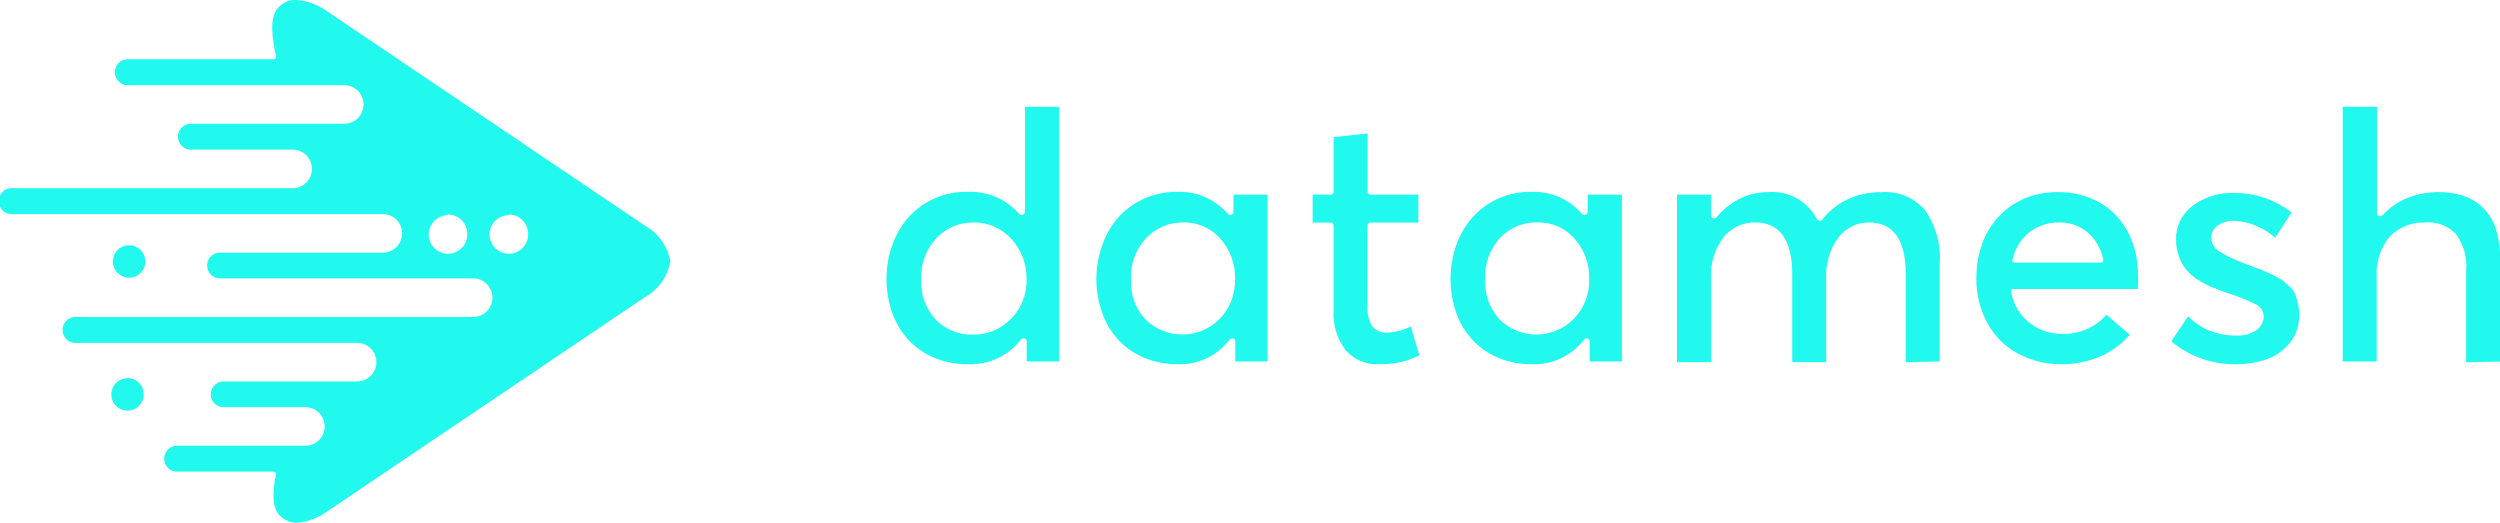
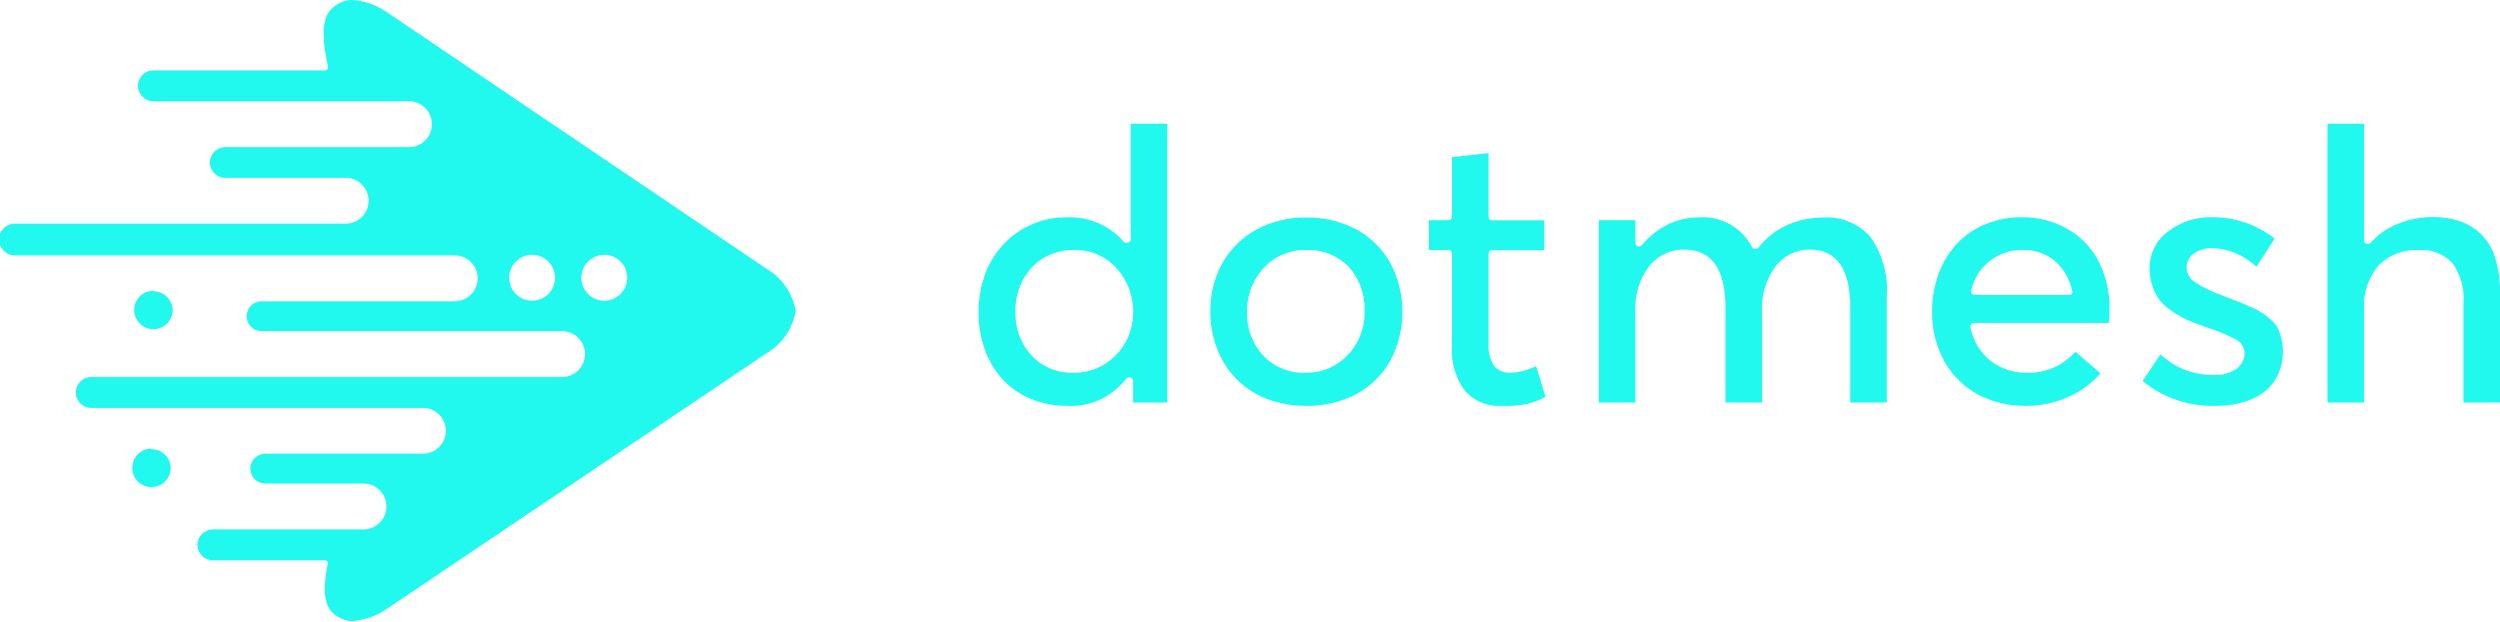
- <svg xmlns="http://www.w3.org/2000/svg" id="Layer_1" data-name="Layer 1" viewBox="0 0 178.8 37.39">
-   <path d="M160,26.05a7.09,7.09,0,0,1-4.71-1.64l1.2-1.78a4.71,4.71,0,0,0,1.48,1,5.29,5.29,0,0,0,2,.37,2.37,2.37,0,0,0,1.38-.37,1.23,1.23,0,0,0,.55-1,1,1,0,0,0-.63-.9,13.81,13.81,0,0,0-2-.78c-.44-.16-.83-.31-1.16-.45a6.42,6.42,0,0,1-1-.55,3.68,3.68,0,0,1-.79-.71,2.87,2.87,0,0,1-.49-.92,3.53,3.53,0,0,1-.2-1.21,2.92,2.92,0,0,1,1.15-2.36,4.61,4.61,0,0,1,3-.95,6.59,6.59,0,0,1,4.11,1.4L162.72,17a5,5,0,0,0-1.41-.87,4.31,4.31,0,0,0-1.65-.34,1.9,1.9,0,0,0-1,.3,1.08,1.08,0,0,0-.52.95,1.16,1.16,0,0,0,.58.94,8.55,8.55,0,0,0,1.52.75l.52.21,1,.37c.2.08.46.19.78.35a6,6,0,0,1,.69.38l.51.44a1.77,1.77,0,0,1,.39.52,4.29,4.29,0,0,1,.21.66,3.56,3.56,0,0,1,.1.83,3.52,3.52,0,0,1-.27,1.39A3.42,3.42,0,0,1,163.3,25a3.65,3.65,0,0,1-1.38.76A6.55,6.55,0,0,1,160,26.05Zm-12.55,0a6.46,6.46,0,0,1-3.12-.76,5.39,5.39,0,0,1-2.18-2.16,6.52,6.52,0,0,1-.8-3.25,7.08,7.08,0,0,1,.44-2.51A5.58,5.58,0,0,1,143,15.43a5.51,5.51,0,0,1,1.84-1.25,6.13,6.13,0,0,1,2.31-.44,6,6,0,0,1,3.06.77,5.25,5.25,0,0,1,2,2.13,6.65,6.65,0,0,1,.7,3.1,8.15,8.15,0,0,1,0,.93H144a.24.24,0,0,0-.16.07.25.25,0,0,0,0,.17,3.63,3.63,0,0,0,1.29,2.17,3.77,3.77,0,0,0,2.42.8,4,4,0,0,0,3.1-1.37l1.67,1.43a5.89,5.89,0,0,1-2,1.5A6.86,6.86,0,0,1,147.4,26.05Zm-.14-10.14a3.51,3.51,0,0,0-2.15.68,3.44,3.44,0,0,0-1.22,1.95.21.21,0,0,0,0,.17.22.22,0,0,0,.16.07h6.17a.18.18,0,0,0,.15-.07.21.21,0,0,0,0-.17,3.49,3.49,0,0,0-1.11-1.92A3.1,3.1,0,0,0,147.26,15.91ZM109.51,26.05a6,6,0,0,1-2.3-.44,5.25,5.25,0,0,1-1.82-1.22,5.57,5.57,0,0,1-1.21-1.93,7.35,7.35,0,0,1,0-5,5.9,5.9,0,0,1,1.21-2,5.5,5.5,0,0,1,1.82-1.28,5.6,5.6,0,0,1,2.28-.46,4.57,4.57,0,0,1,3.66,1.59.18.18,0,0,0,.15.07c.11,0,.25-.09.25-.2V13.92H116V25.85h-2.31V24.4a.2.2,0,0,0-.2-.2.26.26,0,0,0-.19.08A4.5,4.5,0,0,1,109.51,26.05ZM110,15.91A3.57,3.57,0,0,0,107.29,17,4.08,4.08,0,0,0,106.22,20a3.94,3.94,0,0,0,1,2.82,3.75,3.75,0,0,0,5.32,0A3.87,3.87,0,0,0,113.66,20a4.13,4.13,0,0,0-1-2.87A3.38,3.38,0,0,0,110,15.91ZM98.63,26.05a3,3,0,0,1-2.39-1,4.36,4.36,0,0,1-.86-2.93v-6a.2.2,0,0,0-.19-.2H93.88v-2h1.31a.2.2,0,0,0,.19-.2V9.81l2.43-.27v4.18a.2.2,0,0,0,.2.2h3.43v2H98a.2.2,0,0,0-.2.2v5.76a2.45,2.45,0,0,0,.33,1.44,1.24,1.24,0,0,0,1.06.47,4,4,0,0,0,1.7-.44l.62,2.06a6.61,6.61,0,0,1-1.16.45A6.79,6.79,0,0,1,98.63,26.05Zm-14.44,0a6,6,0,0,1-2.3-.44,5.39,5.39,0,0,1-1.83-1.22,5.54,5.54,0,0,1-1.2-1.93,7.2,7.2,0,0,1,0-5,5.88,5.88,0,0,1,1.2-2,5.58,5.58,0,0,1,4.1-1.74,4.54,4.54,0,0,1,3.66,1.59.2.2,0,0,0,.16.07c.1,0,.24-.09.24-.2V13.92h2.43V25.85h-2.3V24.4a.2.2,0,0,0-.2-.2.3.3,0,0,0-.2.08A4.48,4.48,0,0,1,84.19,26.05Zm.45-10.14A3.56,3.56,0,0,0,82,17,4,4,0,0,0,80.89,20a3.94,3.94,0,0,0,1,2.82,3.77,3.77,0,0,0,5.33,0A3.9,3.9,0,0,0,88.33,20a4.17,4.17,0,0,0-1-2.87A3.42,3.42,0,0,0,84.64,15.91ZM69.17,26.05a6.08,6.08,0,0,1-2.3-.44,5.35,5.35,0,0,1-1.82-1.22,5.72,5.72,0,0,1-1.21-1.93,7.35,7.35,0,0,1,0-5,5.9,5.9,0,0,1,1.21-2,5.54,5.54,0,0,1,4.1-1.74,4.67,4.67,0,0,1,3.75,1.59.17.17,0,0,0,.15.07c.11,0,.26-.09.26-.2V7.64h2.43V25.85H73.43V24.4a.2.2,0,0,0-.2-.2.32.32,0,0,0-.21.08A4.56,4.56,0,0,1,69.17,26.05Zm.46-10.14A3.6,3.6,0,0,0,67,17,4.08,4.08,0,0,0,65.88,20a3.94,3.94,0,0,0,1,2.82,3.54,3.54,0,0,0,2.7,1.11,3.66,3.66,0,0,0,2.7-1.1A3.83,3.83,0,0,0,73.42,20a4.15,4.15,0,0,0-1.06-2.88A3.57,3.57,0,0,0,69.63,15.91Zm106.75,10V19.4a3.93,3.93,0,0,0-.73-2.67,2.72,2.72,0,0,0-2.15-.82,3.39,3.39,0,0,0-2.58,1,4.08,4.08,0,0,0-.94,2.87v6.07h-2.43V7.64H170v7.63a.19.19,0,0,0,.2.19.34.34,0,0,0,.2-.06,4.81,4.81,0,0,1,1.77-1.24,6,6,0,0,1,2.25-.42,5.27,5.27,0,0,1,1.8.28,3.59,3.59,0,0,1,2.28,2.37,7.09,7.09,0,0,1,.32,2.28v7.19Zm-40.08,0V19.63c0-2.47-.88-3.72-2.62-3.72A2.73,2.73,0,0,0,131.47,17a4.53,4.53,0,0,0-.86,2.9v6h-2.43V19.63c0-2.47-.89-3.72-2.65-3.72A2.83,2.83,0,0,0,123.24,17a4.48,4.48,0,0,0-.87,2.9v6h-2.43V13.92h2.43v1.51a.19.19,0,0,0,.19.19.29.29,0,0,0,.2-.07,5.07,5.07,0,0,1,1.69-1.35,4.54,4.54,0,0,1,2-.46,3.61,3.61,0,0,1,3.5,1.94.22.22,0,0,0,.18.1c.06,0,.17,0,.2-.07a5,5,0,0,1,1.84-1.47,5.87,5.87,0,0,1,2.43-.5A3.75,3.75,0,0,1,137.65,15a6,6,0,0,1,1.08,3.91v6.94Z" style="fill:#21f9ee" />
-   <path d="M21.23,37.39a1.57,1.57,0,0,1-.67-.14c-.7-.35-1.29-.85-.84-3.25a.21.21,0,0,0,0-.19.25.25,0,0,0-.18-.08H12.77a.93.93,0,1,1,0-1.85h9.07a1.38,1.38,0,1,0,0-2.76H15.92a.92.92,0,0,1-.85-.92.94.94,0,0,1,.87-.92h9.6a1.38,1.38,0,1,0,0-2.76H5.5a.93.93,0,1,1,0-1.85H33.84a1.38,1.38,0,0,0,0-2.76H15.69a.92.92,0,0,1,.08-1.84H27.38a1.38,1.38,0,1,0,0-2.76H.93a.93.93,0,1,1,0-1.85h20a1.38,1.38,0,0,0,0-2.76H13.56a.93.93,0,0,1,0-1.85H24.62a1.38,1.38,0,0,0,0-2.76H9.24a.93.93,0,1,1,0-1.85H19.55a.21.21,0,0,0,.18-.09.21.21,0,0,0,0-.19c-.64-2.89,0-3.46.79-3.86A1.57,1.57,0,0,1,21.23,0a4.24,4.24,0,0,1,2,.7L46.11,16.13a3.67,3.67,0,0,1,1.83,2.57,3.67,3.67,0,0,1-1.83,2.56L23.23,36.69a4.18,4.18,0,0,1-2,.7Zm15.16-22a1.38,1.38,0,1,0,1.38,1.38A1.38,1.38,0,0,0,36.39,15.34Zm-4.35,0a1.38,1.38,0,1,0,1.38,1.38A1.38,1.38,0,0,0,32,15.34ZM9.12,27.05a1.16,1.16,0,1,0,1.16,1.15A1.15,1.15,0,0,0,9.12,27.05Zm.12-9.51a1.16,1.16,0,1,0,1.15,1.16A1.16,1.16,0,0,0,9.24,17.54Z" style="fill:#21f9ee" />
+ <svg xmlns="http://www.w3.org/2000/svg" id="Layer_1" data-name="Layer 1" viewBox="0 0 167.68 41.66">
+   <path d="M23.65,41.66a1.66,1.66,0,0,1-.75-.17c-.78-.38-1.44-.94-.93-3.61a.23.23,0,0,0,0-.21.25.25,0,0,0-.19-.09h-7.5a1,1,0,1,1,0-2.07h10.1a1.54,1.54,0,1,0,0-3.08H17.74a1,1,0,0,1-.95-1,1,1,0,0,1,1-1h10.7a1.54,1.54,0,0,0,0-3.07H6.12a1,1,0,0,1,0-2.07H37.7a1.54,1.54,0,0,0,0-3.08H17.48a1,1,0,0,1-.94-1,1,1,0,0,1,1-1H30.5a1.54,1.54,0,0,0,0-3.08H1A1,1,0,0,1,1,15H23.31a1.54,1.54,0,0,0,0-3.07H15.11a1,1,0,1,1,0-2.06H27.43a1.54,1.54,0,0,0,0-3.08H10.29a1,1,0,0,1,0-2.07H21.78a.25.25,0,0,0,.2-.09A.23.23,0,0,0,22,4.46c-.72-3.23,0-3.86.87-4.3A1.65,1.65,0,0,1,23.65,0a4.66,4.66,0,0,1,2.24.78L51.37,18a4.12,4.12,0,0,1,2,2.86,4.12,4.12,0,0,1-2,2.86L25.88,40.88a4.7,4.7,0,0,1-2.23.78ZM40.53,17.09a1.54,1.54,0,1,0,1.54,1.54A1.54,1.54,0,0,0,40.53,17.09Zm-4.84,0a1.54,1.54,0,1,0,1.54,1.54A1.54,1.54,0,0,0,35.69,17.09Zm-25.53,13a1.29,1.29,0,1,0,1.29,1.29A1.28,1.28,0,0,0,10.16,30.13Zm.13-10.59a1.29,1.29,0,1,0,1.29,1.29A1.29,1.29,0,0,0,10.29,19.54Z" style="fill:#21f9ee" />
+   <path d="M71.55,27.22a6.16,6.16,0,0,1-2.36-.45,5.35,5.35,0,0,1-1.87-1.25,5.76,5.76,0,0,1-1.24-2,7.59,7.59,0,0,1,0-5.15,6,6,0,0,1,1.24-2,5.79,5.79,0,0,1,1.87-1.31,5.73,5.73,0,0,1,2.34-.48,4.77,4.77,0,0,1,3.84,1.64.23.23,0,0,0,.18.08c.12,0,.29-.1.29-.23V8.3h2.45V27H76V25.54a.24.24,0,0,0-.23-.23.39.39,0,0,0-.24.09A4.66,4.66,0,0,1,71.55,27.22ZM72,16.77a3.71,3.71,0,0,0-2.78,1.15,4.21,4.21,0,0,0-1.11,3,4.09,4.09,0,0,0,1.08,2.93A3.7,3.7,0,0,0,72,25a3.85,3.85,0,0,0,2.81-1.14A4,4,0,0,0,76,21a4.28,4.28,0,0,0-1.1-3A3.69,3.69,0,0,0,72,16.77Z" style="fill:#21f9ee" />
+   <path d="M87.58,27.22a7.12,7.12,0,0,1-2.64-.48,5.83,5.83,0,0,1-2-1.31,5.93,5.93,0,0,1-1.29-2,6.71,6.71,0,0,1-.47-2.51,6.56,6.56,0,0,1,.79-3.24,5.78,5.78,0,0,1,2.26-2.26,6.89,6.89,0,0,1,3.39-.83,7,7,0,0,1,3.34.79,5.78,5.78,0,0,1,2.28,2.24,7,7,0,0,1,0,6.59,5.82,5.82,0,0,1-2.28,2.23A7,7,0,0,1,87.58,27.22Zm0-10.45A3.72,3.72,0,0,0,84.73,18a4.23,4.23,0,0,0-1.09,2.95,4.11,4.11,0,0,0,1.11,2.93A3.71,3.71,0,0,0,87.58,25a3.77,3.77,0,0,0,2.8-1.17,4.07,4.07,0,0,0,1.14-3,4.14,4.14,0,0,0-1.12-3A3.79,3.79,0,0,0,87.58,16.77Z" style="fill:#21f9ee" />
+   <path d="M100.7,27.22a3,3,0,0,1-2.43-1,4.44,4.44,0,0,1-.88-3V17a.23.23,0,0,0-.23-.23H95.84v-2h1.32a.23.23,0,0,0,.23-.23v-4l2.45-.27v4.28a.23.23,0,0,0,.23.23h3.51v2h-3.51a.23.23,0,0,0-.23.23V23a2.58,2.58,0,0,0,.34,1.5,1.31,1.31,0,0,0,1.11.5,4.05,4.05,0,0,0,1.74-.45l.63,2.07a6.13,6.13,0,0,1-1.18.46A7.11,7.11,0,0,1,100.7,27.22Z" style="fill:#21f9ee" />
+   <path d="M124.1,27v-6.4c0-2.56-.91-3.86-2.72-3.86a2.85,2.85,0,0,0-2.3,1.13,4.71,4.71,0,0,0-.9,3V27h-2.45v-6.4c0-2.56-.93-3.86-2.76-3.86a2.93,2.93,0,0,0-2.37,1.13,4.6,4.6,0,0,0-.91,3V27h-2.45V14.77h2.45V16.3a.23.23,0,0,0,.23.23.27.27,0,0,0,.21-.09,5.22,5.22,0,0,1,1.74-1.38,4.68,4.68,0,0,1,2.06-.48,3.71,3.71,0,0,1,3.58,2,.22.22,0,0,0,.2.12.34.34,0,0,0,.24-.09,5.07,5.07,0,0,1,1.88-1.5,6,6,0,0,1,2.49-.52,3.88,3.88,0,0,1,3.13,1.3,6.18,6.18,0,0,1,1.1,4V27Z" style="fill:#21f9ee" />
+   <path d="M135.86,27.22a6.65,6.65,0,0,1-3.21-.77,5.69,5.69,0,0,1-2.24-2.22,6.77,6.77,0,0,1-.82-3.34,7,7,0,0,1,.46-2.58,5.9,5.9,0,0,1,1.24-2,5.54,5.54,0,0,1,1.9-1.28,6.17,6.17,0,0,1,2.36-.46,6.08,6.08,0,0,1,3.14.8,5.33,5.33,0,0,1,2.08,2.18,6.88,6.88,0,0,1,.72,3.19,6.21,6.21,0,0,1-.05.92h-9.05a.24.24,0,0,0-.18.09.22.22,0,0,0-.05.19,3.79,3.79,0,0,0,1.34,2.26A3.89,3.89,0,0,0,136,25a4.11,4.11,0,0,0,3.2-1.41l1.68,1.45a6,6,0,0,1-2,1.51A6.89,6.89,0,0,1,135.86,27.22Zm-.15-10.45a3.44,3.44,0,0,0-3.5,2.73.24.24,0,0,0,.23.28h6.36a.25.25,0,0,0,.18-.08.24.24,0,0,0,0-.2,3.62,3.62,0,0,0-1.15-2A3.17,3.17,0,0,0,135.71,16.77Z" style="fill:#21f9ee" />
+   <path d="M148.53,27.22a7.29,7.29,0,0,1-4.82-1.67l1.2-1.78a5.22,5.22,0,0,0,1.52,1,5.46,5.46,0,0,0,2.1.38,2.41,2.41,0,0,0,1.44-.39,1.29,1.29,0,0,0,.58-1.09,1.09,1.09,0,0,0-.67-.95,13.7,13.7,0,0,0-2-.81c-.46-.16-.86-.31-1.19-.46a6.85,6.85,0,0,1-1-.57,3.59,3.59,0,0,1-.81-.72,3.09,3.09,0,0,1-.5-.94,3.66,3.66,0,0,1-.2-1.24,3,3,0,0,1,1.18-2.41,4.67,4.67,0,0,1,3-1,6.75,6.75,0,0,1,4.2,1.43l-1.21,1.89A5,5,0,0,0,150,17a4.54,4.54,0,0,0-1.72-.36,2,2,0,0,0-1.07.32,1.13,1.13,0,0,0-.55,1,1.19,1.19,0,0,0,.61,1,8.09,8.09,0,0,0,1.57.78l.53.21,1,.38.81.36a4.6,4.6,0,0,1,.7.4,5.58,5.58,0,0,1,.53.45,1.77,1.77,0,0,1,.39.52,4.19,4.19,0,0,1,.22.68,3.25,3.25,0,0,1,.1.85,3.67,3.67,0,0,1-.28,1.42,3.22,3.22,0,0,1-.81,1.14,3.9,3.9,0,0,1-1.4.77A6.63,6.63,0,0,1,148.53,27.22Z" style="fill:#21f9ee" />
+   <path d="M165.23,27V20.39a4.12,4.12,0,0,0-.75-2.76,2.82,2.82,0,0,0-2.24-.86,3.52,3.52,0,0,0-2.68,1,4.19,4.19,0,0,0-1,3V27h-2.45V8.3h2.45v7.83a.23.23,0,0,0,.23.23.41.41,0,0,0,.22-.07A4.76,4.76,0,0,1,160.86,15a6.05,6.05,0,0,1,2.31-.44,5.57,5.57,0,0,1,1.85.29,3.84,3.84,0,0,1,1.4.87,3.8,3.8,0,0,1,.93,1.56,7.47,7.47,0,0,1,.33,2.34V27Z" style="fill:#21f9ee" />
</svg>
